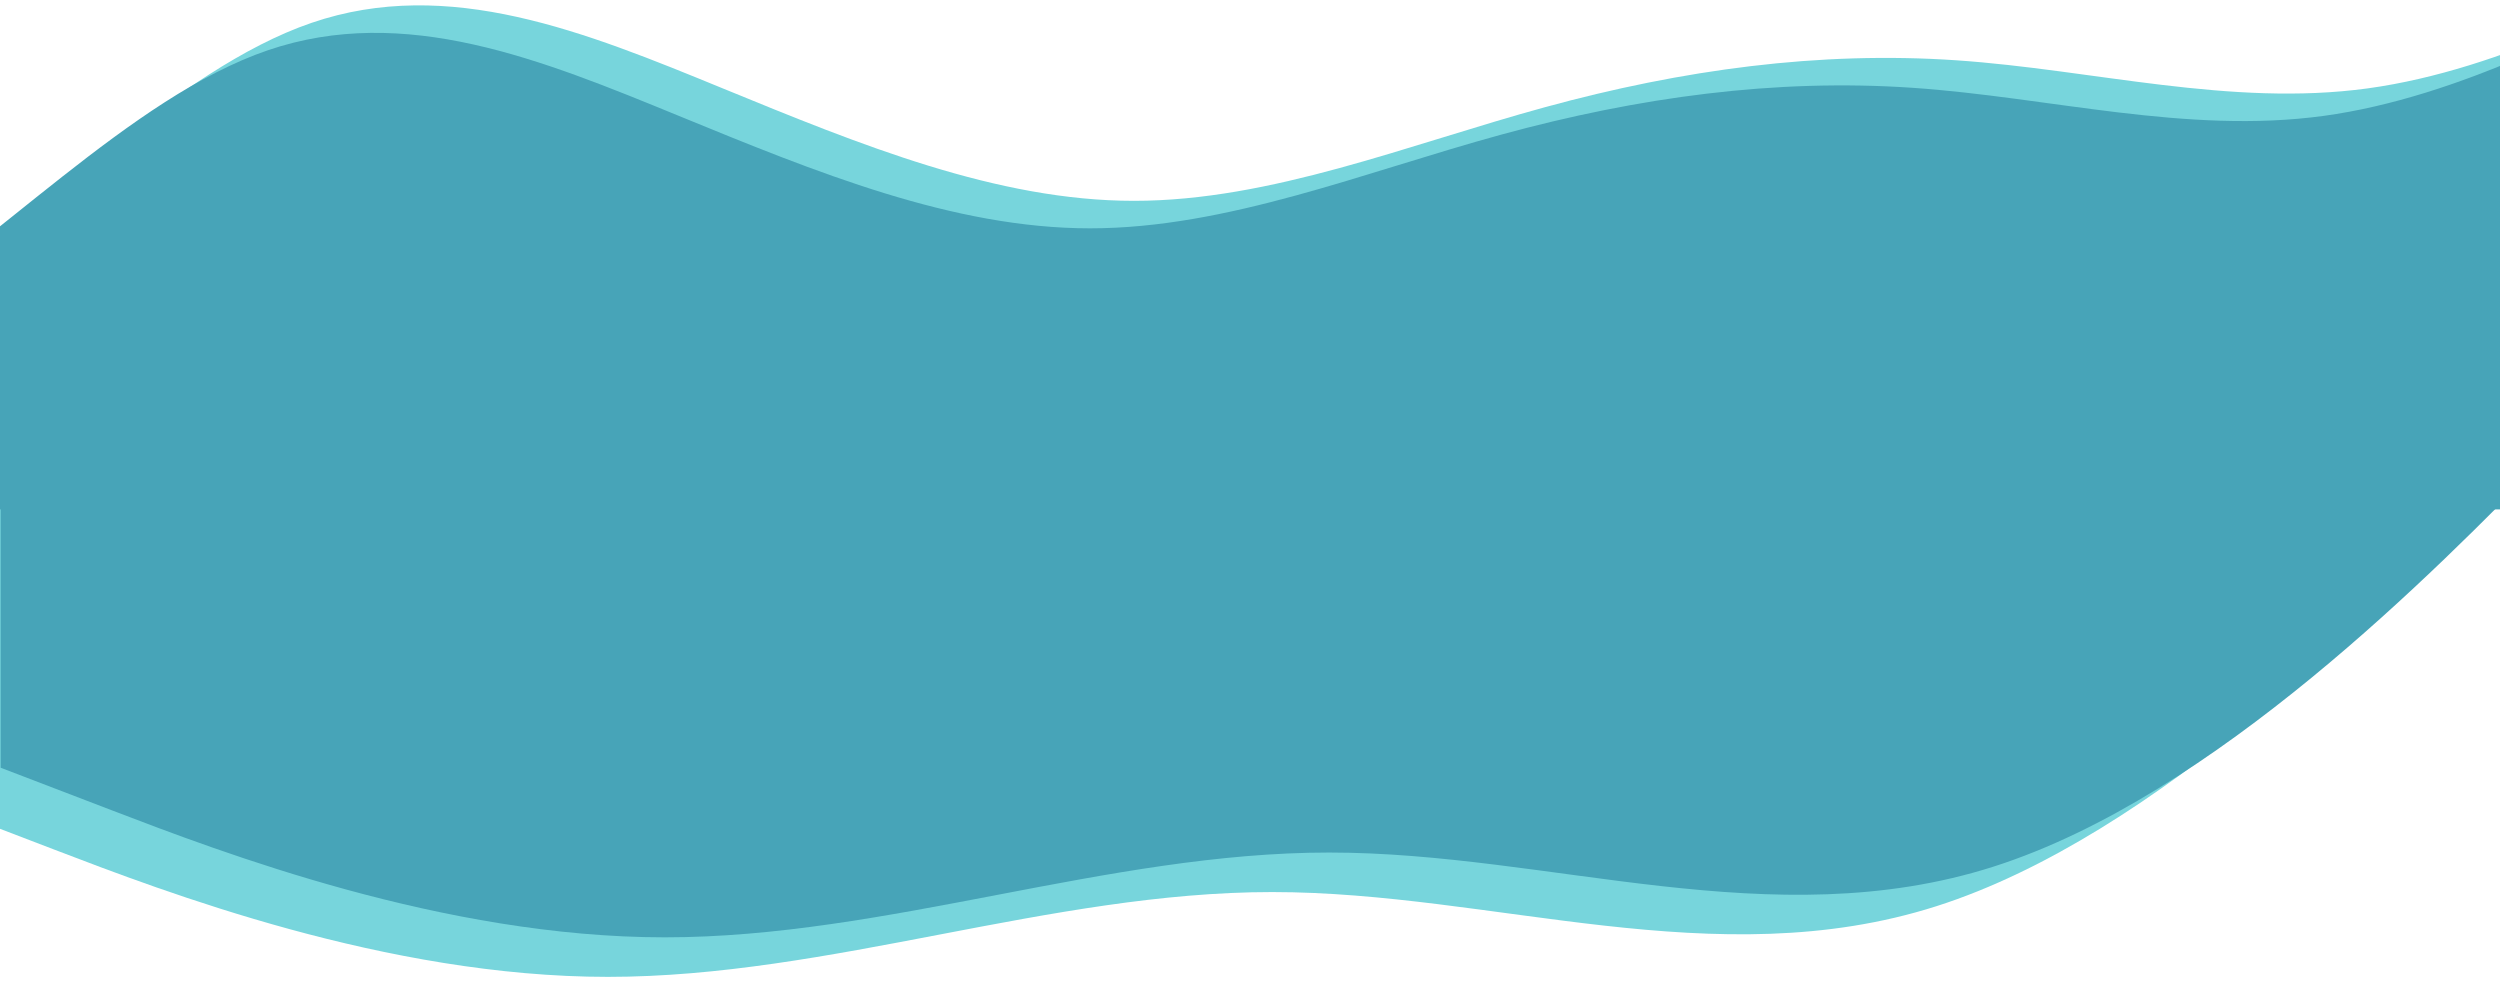
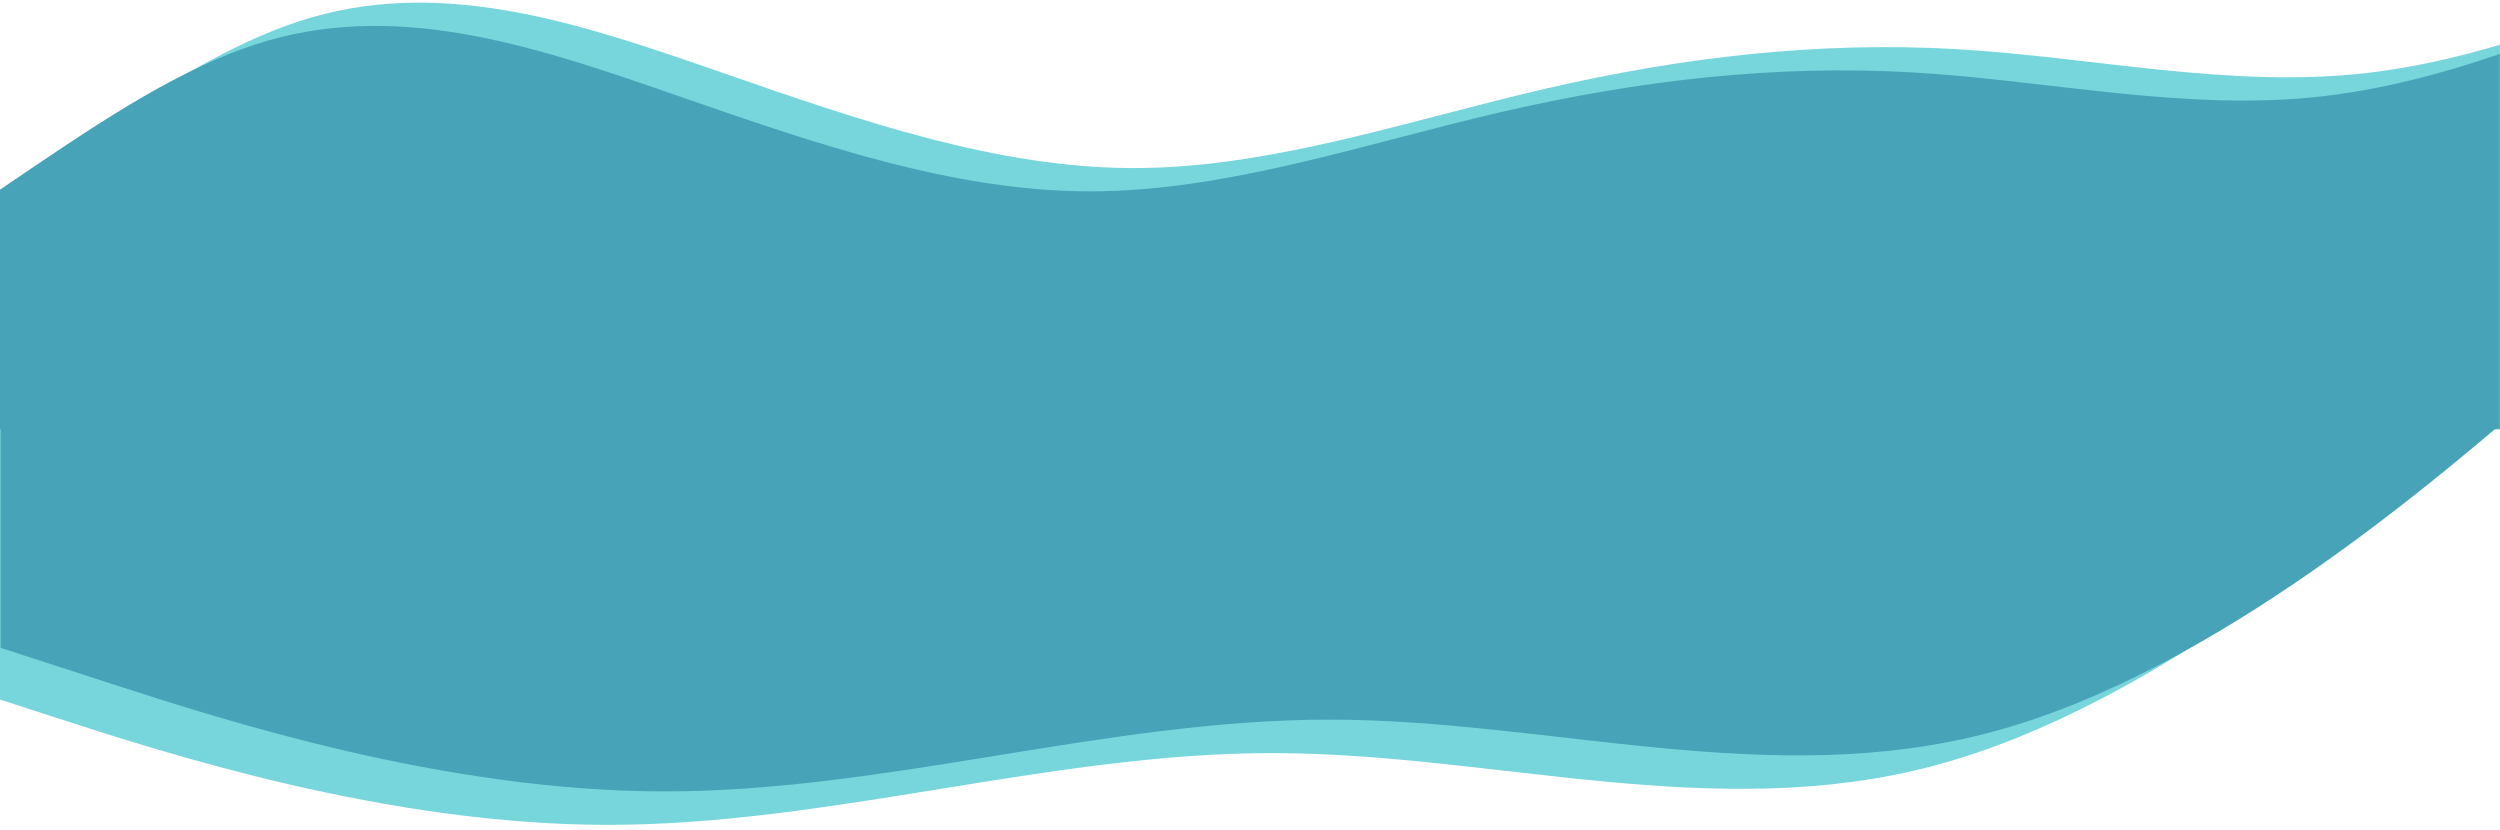
- <svg xmlns="http://www.w3.org/2000/svg" width="973" height="385" viewBox="0 0 973 385" fill="none">
-   <mask id="mask0" mask-type="alpha" maskUnits="userSpaceOnUse" x="0" y="0" width="973" height="385">
-     <rect width="973" height="385" fill="#C4C4C4" />
+ <svg xmlns="http://www.w3.org/2000/svg" width="3407" height="1130" viewBox="0 0 3407 1130" fill="none">
+   <mask id="mask0" mask-type="alpha" maskUnits="userSpaceOnUse" x="0" y="0" width="3407" height="1130">
+     <rect width="3406.84" height="1130" fill="#C4C4C4" />
  </mask>
  <g mask="url(#mask0)">
-     <path fill-rule="evenodd" clip-rule="evenodd" d="M-21.907 314.182L21.18 330.686C64.267 347.189 150.442 380.196 236.616 380.196C322.79 380.196 408.965 347.189 495.139 347.189C581.313 347.189 667.488 380.196 753.662 352.69C839.836 325.185 926.01 237.166 969.098 193.157L1012.18 149.148V116.141H969.098C926.01 116.141 839.836 116.141 753.662 116.141C667.488 116.141 581.313 116.141 495.139 116.141C408.965 116.141 322.79 116.141 236.616 116.141C150.442 116.141 64.267 116.141 21.18 116.141H-21.907V314.182Z" fill="#77D5DC" />
-     <path fill-rule="evenodd" clip-rule="evenodd" d="M0.26 298.799L43.347 315.302C86.434 331.806 172.609 364.813 258.783 364.813C344.957 364.813 431.132 331.806 517.306 331.806C603.48 331.806 689.655 364.813 775.829 337.307C862.003 309.801 948.178 221.783 991.265 177.774L1034.35 133.765V100.758H991.265C948.178 100.758 862.003 100.758 775.829 100.758C689.655 100.758 603.48 100.758 517.306 100.758C431.132 100.758 344.957 100.758 258.783 100.758C172.609 100.758 86.434 100.758 43.347 100.758H0.26V298.799Z" fill="#47A4B8" />
-     <path fill-rule="evenodd" clip-rule="evenodd" d="M-198.768 165.683L-172.096 162.036C-145.425 158.39 -92.082 151.097 -38.738 118.278C14.605 85.458 67.948 27.113 121.291 8.881C174.634 -9.352 227.977 12.527 281.32 34.407C334.664 56.286 388.007 78.165 441.35 78.165C494.693 78.165 548.036 56.286 601.379 41.7C654.722 27.113 708.065 19.82 761.409 23.467C814.752 27.113 868.095 41.7 921.438 34.407C974.781 27.113 1028.12 -2.059 1054.8 -16.645L1081.47 -31.232V187.562H1054.8C1028.12 187.562 974.781 187.562 921.438 187.562C868.095 187.562 814.752 187.562 761.409 187.562C708.065 187.562 654.722 187.562 601.379 187.562C548.036 187.562 494.693 187.562 441.35 187.562C388.007 187.562 334.664 187.562 281.32 187.562C227.977 187.562 174.634 187.562 121.291 187.562C67.948 187.562 14.605 187.562 -38.738 187.562C-92.082 187.562 -145.425 187.562 -172.096 187.562H-198.768V165.683Z" fill="#77D5DC" />
-     <path fill-rule="evenodd" clip-rule="evenodd" d="M-215.866 176.385L-189.194 172.738C-162.523 169.092 -109.18 161.799 -55.837 128.979C-2.494 96.16 50.85 37.815 104.193 19.582C157.536 1.35 210.879 23.229 264.222 45.108C317.565 66.988 370.908 88.867 424.251 88.867C477.595 88.867 530.938 66.988 584.281 52.401C637.624 37.815 690.967 30.522 744.31 34.169C797.653 37.815 850.996 52.401 904.34 45.108C957.683 37.815 1011.03 8.643 1037.7 -5.944L1064.37 -20.53V198.264H1037.7C1011.03 198.264 957.683 198.264 904.34 198.264C850.996 198.264 797.653 198.264 744.31 198.264C690.967 198.264 637.624 198.264 584.281 198.264C530.938 198.264 477.595 198.264 424.251 198.264C370.908 198.264 317.565 198.264 264.222 198.264C210.879 198.264 157.536 198.264 104.193 198.264C50.85 198.264 -2.494 198.264 -55.837 198.264C-109.18 198.264 -162.523 198.264 -189.194 198.264H-215.866V176.385Z" fill="#47A4B8" />
+     <path fill-rule="evenodd" clip-rule="evenodd" d="M-76.705 928.494L74.159 977.402C225.023 1026.31 526.752 1124.13 828.481 1124.13C1130.21 1124.13 1431.94 1026.31 1733.67 1026.31C2035.4 1026.31 2337.12 1124.13 2638.85 1042.61C2940.58 961.1 3242.31 700.256 3393.17 569.835L3544.04 439.413V341.597H3393.17C3242.31 341.597 2940.58 341.597 2638.85 341.597C2337.12 341.597 2035.4 341.597 1733.67 341.597C1431.94 341.597 1130.21 341.597 828.481 341.597C526.752 341.597 225.023 341.597 74.159 341.597H-76.705V928.494Z" fill="#77D5DC" />
+     <path fill-rule="evenodd" clip-rule="evenodd" d="M0.91 882.906L151.775 931.814C302.639 980.722 604.368 1078.54 906.096 1078.54C1207.82 1078.54 1509.55 980.722 1811.28 980.722C2113.01 980.722 2414.74 1078.54 2716.47 997.024C3018.2 915.511 3319.93 654.668 3470.79 524.246L3621.65 393.825V296.008H3470.79C3319.93 296.008 3018.2 296.008 2716.47 296.008C2414.74 296.008 2113.01 296.008 1811.28 296.008C1509.55 296.008 1207.82 296.008 906.096 296.008C604.368 296.008 302.639 296.008 151.775 296.008H0.91V882.906Z" fill="#47A4B8" />
+     <path fill-rule="evenodd" clip-rule="evenodd" d="M-695.96 488.414L-602.573 477.607C-509.186 466.8 -322.412 445.187 -135.637 347.927C51.137 250.667 237.911 77.761 424.685 23.728C611.46 -30.306 798.234 34.534 985.008 99.374C1171.78 164.214 1358.56 229.054 1545.33 229.054C1732.11 229.054 1918.88 164.214 2105.65 120.987C2292.43 77.761 2479.2 56.148 2665.98 66.954C2852.75 77.761 3039.53 120.987 3226.3 99.374C3413.07 77.761 3599.85 -8.692 3693.24 -51.919L3786.62 -95.146V553.254H3693.24C3599.85 553.254 3413.07 553.254 3226.3 553.254C3039.53 553.254 2852.75 553.254 2665.98 553.254C2479.2 553.254 2292.43 553.254 2105.65 553.254C1918.88 553.254 1732.11 553.254 1545.33 553.254C1358.56 553.254 1171.78 553.254 985.008 553.254C798.234 553.254 611.46 553.254 424.685 553.254C237.911 553.254 51.137 553.254 -135.637 553.254C-322.412 553.254 -509.186 553.254 -602.573 553.254H-695.96V488.414Z" fill="#77D5DC" />
+     <path fill-rule="evenodd" clip-rule="evenodd" d="M-755.828 520.129L-662.441 509.322C-569.054 498.515 -382.279 476.902 -195.505 379.642C-8.731 282.382 178.044 109.476 364.818 55.443C551.592 1.409 738.366 66.249 925.141 131.089C1111.92 195.929 1298.69 260.769 1485.46 260.769C1672.24 260.769 1859.01 195.929 2045.79 152.703C2232.56 109.476 2419.34 87.863 2606.11 98.669C2792.88 109.476 2979.66 152.703 3166.43 131.089C3353.21 109.476 3539.98 23.023 3633.37 -20.204L3726.76 -63.431V584.969H3633.37C3539.98 584.969 3353.21 584.969 3166.43 584.969C2979.66 584.969 2792.88 584.969 2606.11 584.969C2419.34 584.969 2232.56 584.969 2045.79 584.969C1859.01 584.969 1672.24 584.969 1485.46 584.969C1298.69 584.969 1111.92 584.969 925.141 584.969C738.366 584.969 551.592 584.969 364.818 584.969C178.044 584.969 -8.731 584.969 -195.505 584.969C-382.279 584.969 -569.054 584.969 -662.441 584.969H-755.828V520.129Z" fill="#47A4B8" />
  </g>
</svg>
